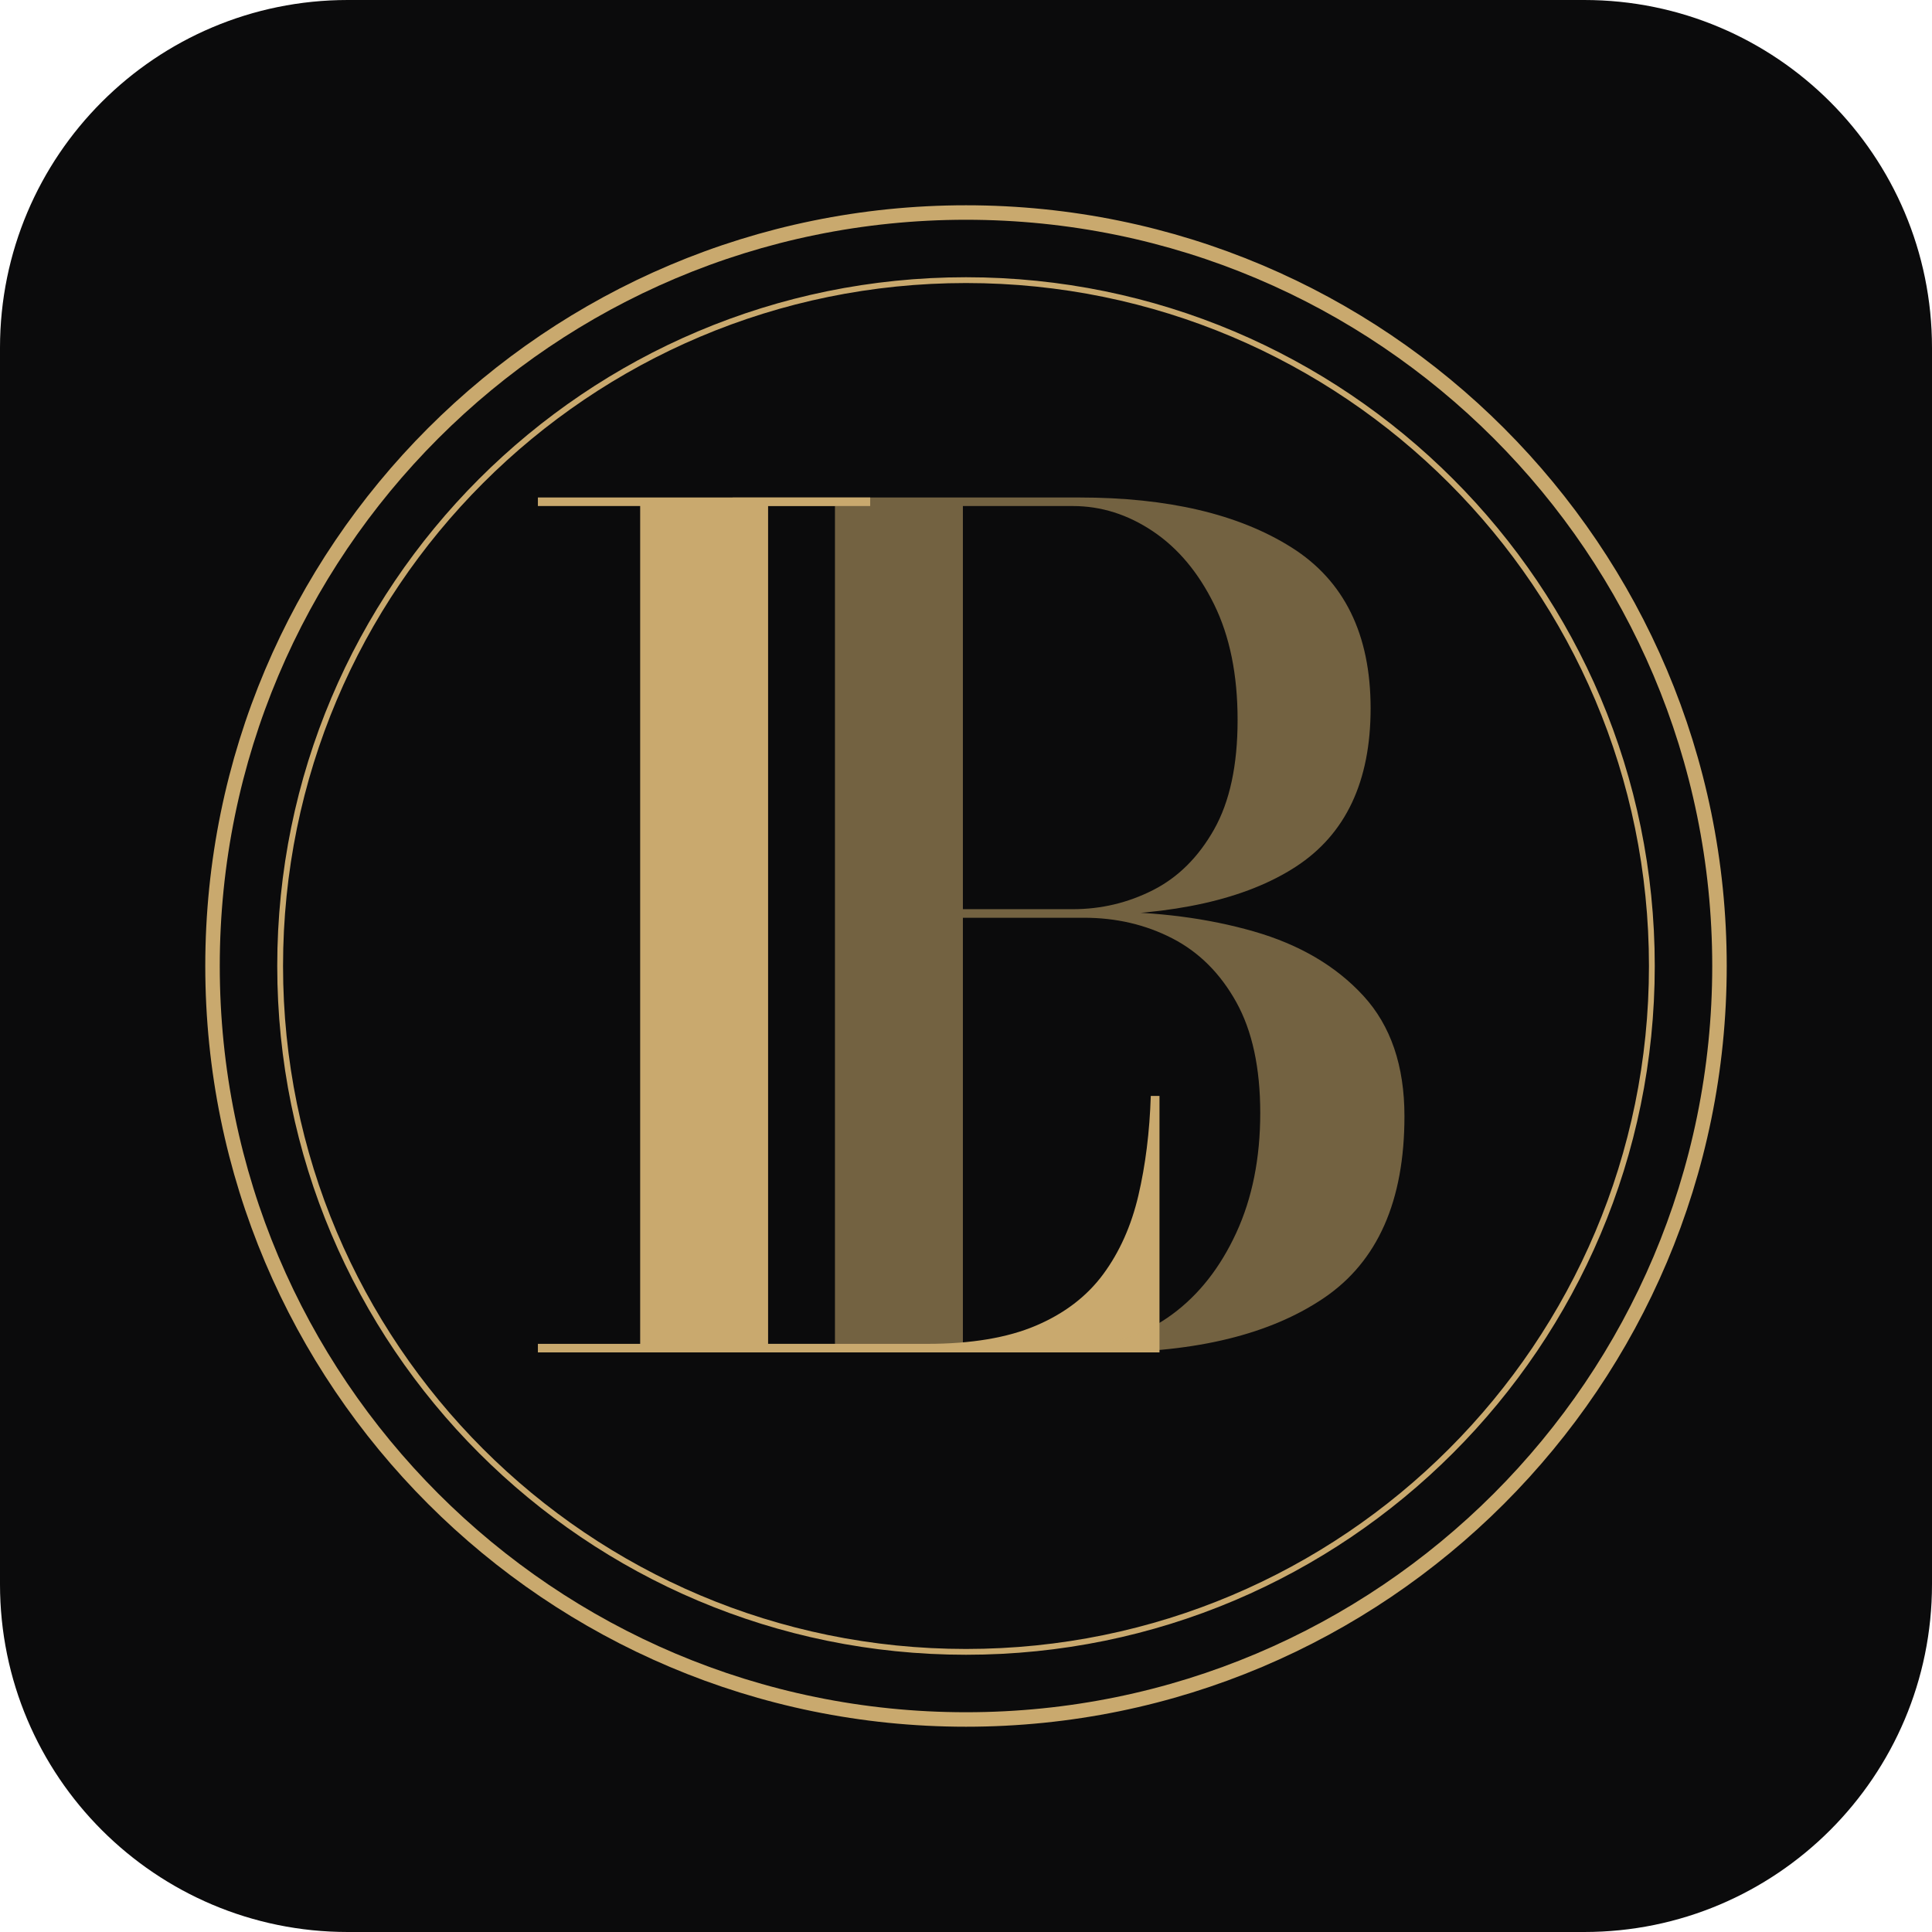
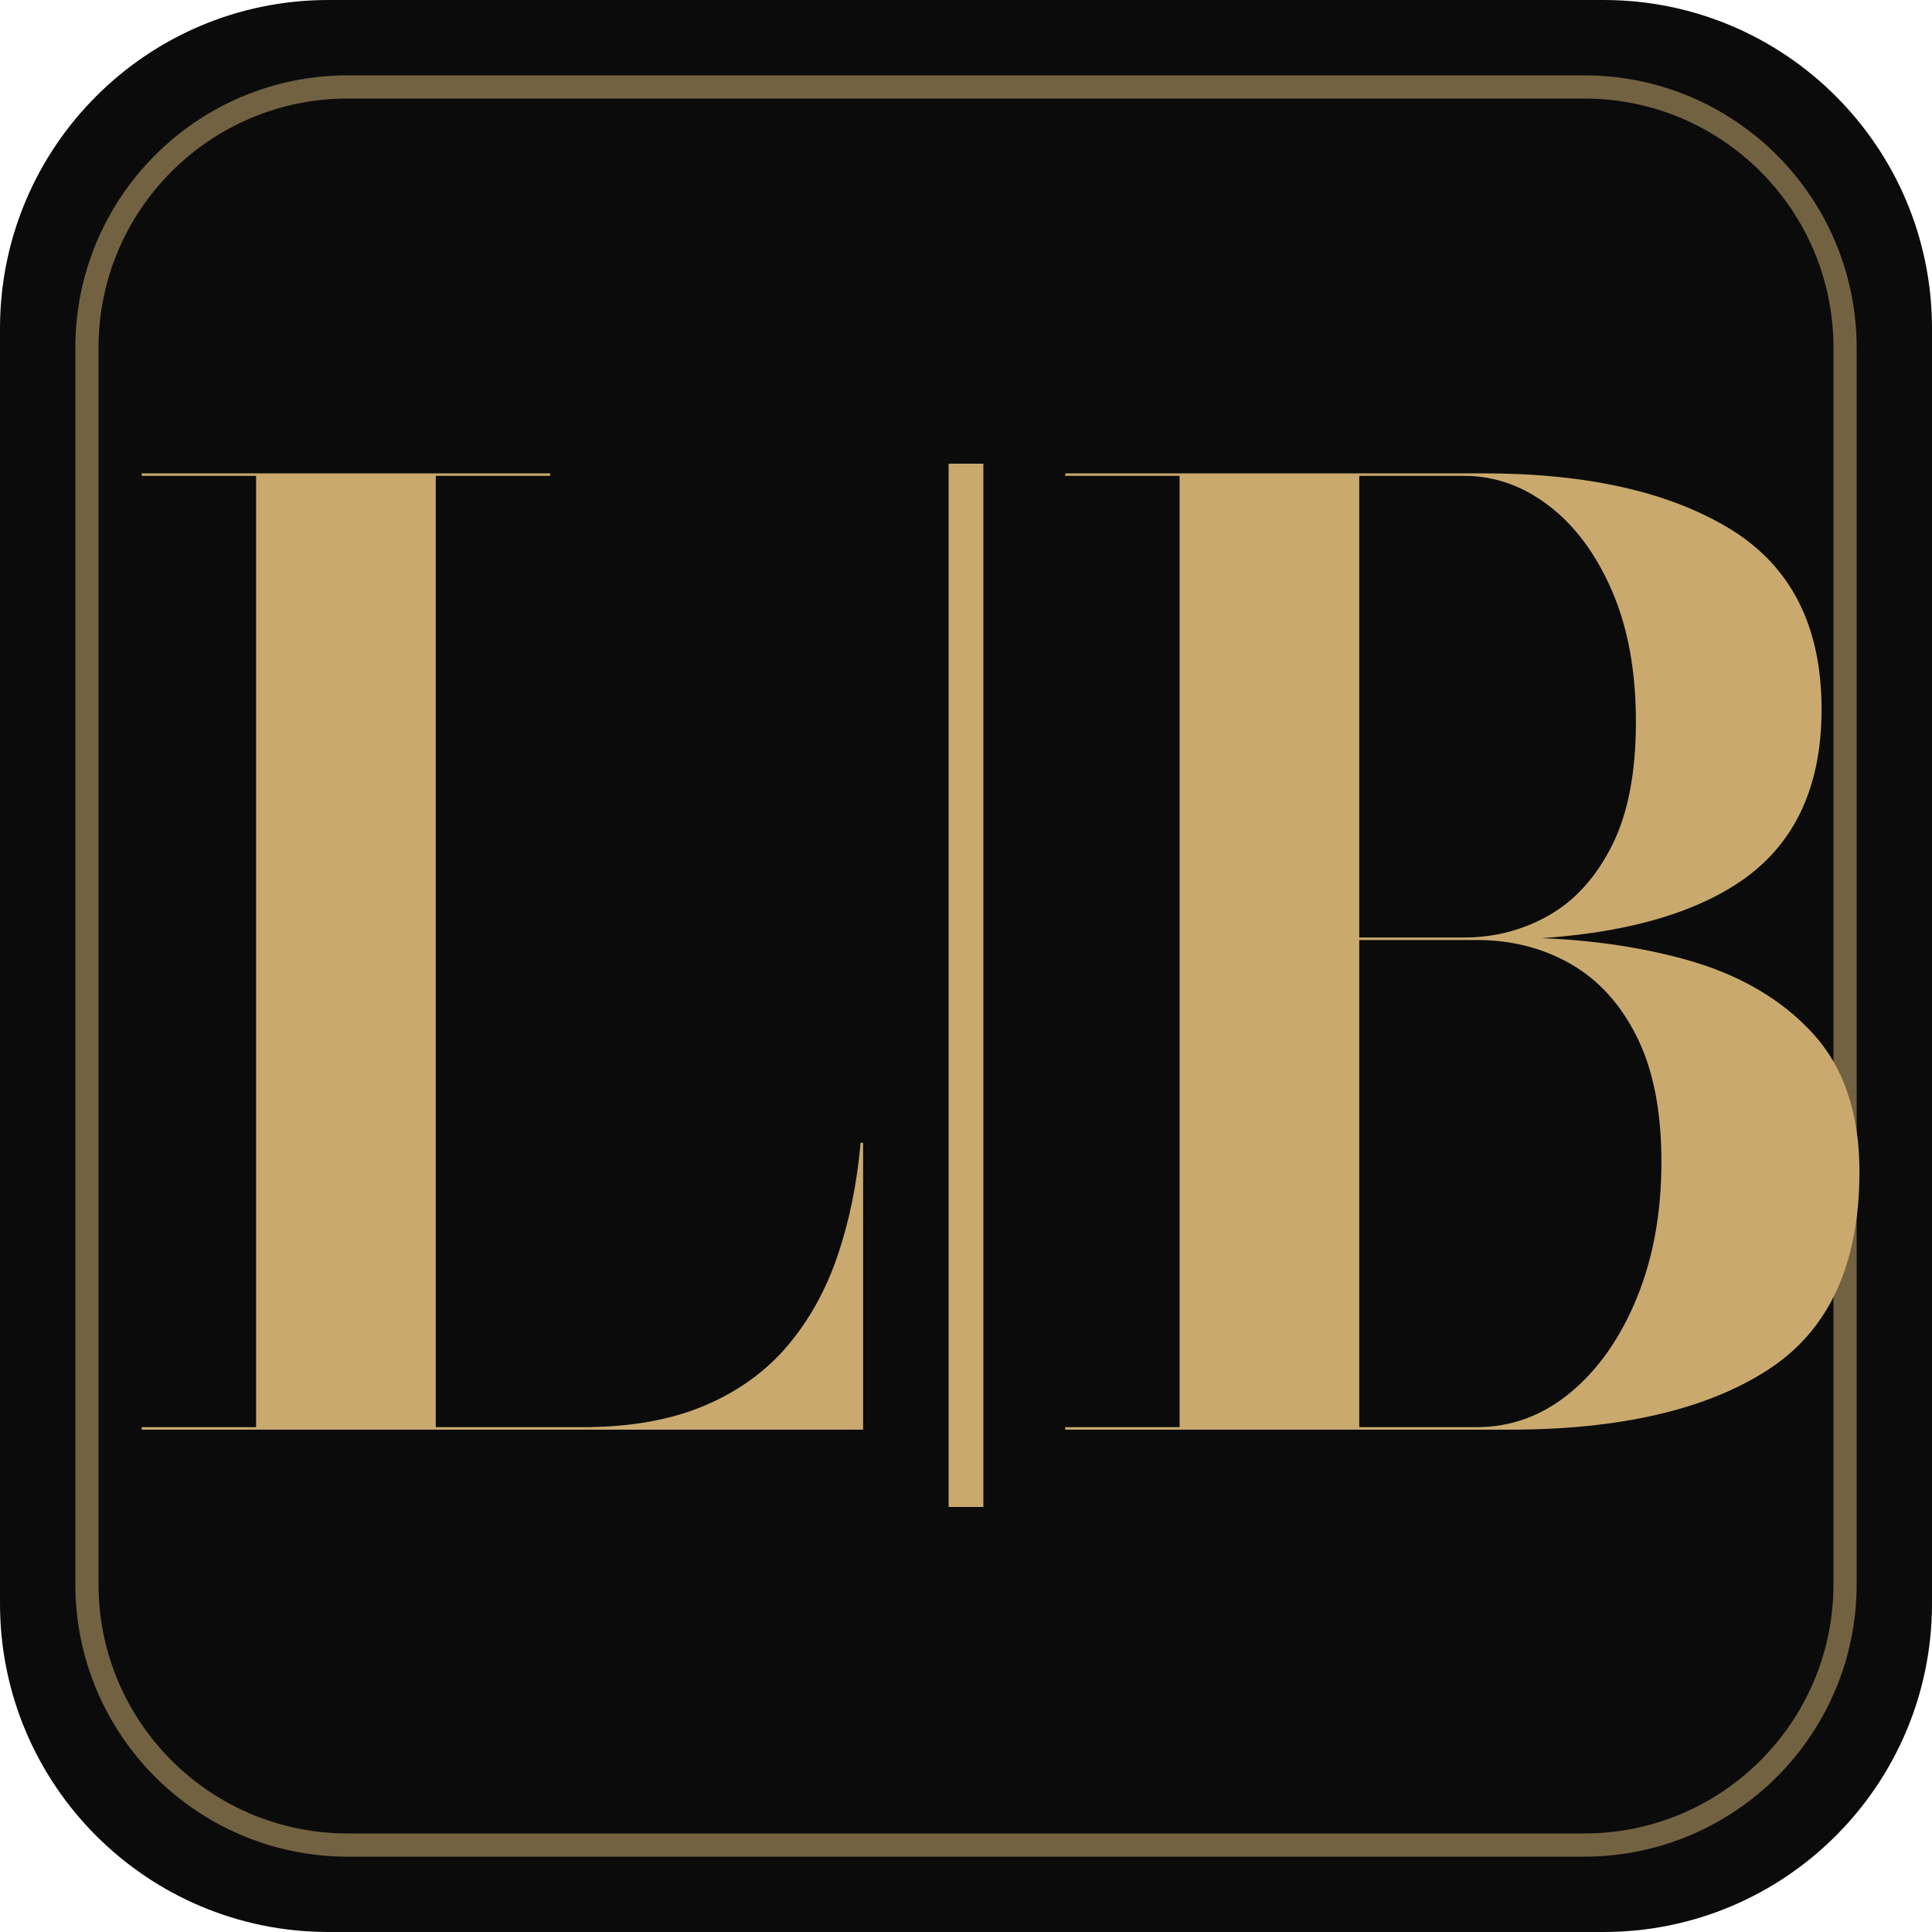
- <svg xmlns="http://www.w3.org/2000/svg" viewBox="0 0 200 200">
-   <rect width="200" height="200" rx="36" fill="#0b0b0c" />
-   <g transform="translate(0,12)">
-     <circle cx="100" cy="88" r="78" fill="none" stroke="#C9A96E" stroke-width="1.5" />
-     <circle cx="100" cy="88" r="71" fill="none" stroke="#C9A96E" stroke-width="0.6" />
-     <path fill="#C9A96E" d="M55.682 128.0V127.115H66.27V40.385H55.682V39.5H90.082V40.385H79.513V127.115H95.976Q102.811 127.115 107.237 125.231Q111.663 123.347 114.202 119.908Q116.741 116.468 117.844 111.761Q118.948 107.055 119.129 101.45H120.03V128.0Z" />
-     <path fill="#C9A96E" fill-opacity="0.55" d="M75.847 128.0V127.115H112.211Q117.197 127.115 121.343 124.066Q125.489 121.018 127.975 115.629Q130.46 110.241 130.46 103.22Q130.46 96.199 127.975 91.731Q125.489 87.264 121.349 85.135Q117.208 83.006 112.223 83.006H98.411V82.378H114.11Q122.664 82.378 129.771 84.415Q136.878 86.452 141.133 91.083Q145.388 95.715 145.388 103.55Q145.388 116.702 137.072 122.351Q128.757 128.0 114.116 128.0ZM86.435 127.625V39.875H99.678V127.625ZM98.411 82.762V82.118H111.061Q115.462 82.118 119.355 80.146Q123.247 78.174 125.682 73.862Q128.116 69.55 128.116 62.529Q128.116 55.508 125.682 50.562Q123.247 45.616 119.349 43.001Q115.45 40.385 111.061 40.385H75.847V39.5H111.724Q125.486 39.5 133.686 44.663Q141.885 49.825 141.885 61.33Q141.885 72.695 134.13 77.729Q126.374 82.762 111.724 82.762Z" />
+ <svg xmlns="http://www.w3.org/2000/svg" viewBox="0 0 200 200" role="img" aria-label="Limitless Barbers">
+   <rect width="200" height="200" rx="34" fill="#0B0B0C" />
+   <rect x="9" y="9" width="182" height="182" rx="27" fill="none" stroke="#C9A96E" stroke-width="2.4" opacity=".55" />
+   <g fill="#C9A96E">
+     <path d="M14.67 148V147.74H26.51V49.26H14.67V49H56.95V49.26H45.11V147.74H60.26Q67.67 147.74 72.91 145.52Q78.14 143.31 81.52 139.32Q84.9 135.33 86.72 129.95Q88.54 124.57 89.09 118.3H89.35V148Z" />
+     <path d="M110.27 148V147.74H152.84Q158.26 147.74 162.59 144.14Q166.92 140.54 169.45 134.34Q171.99 128.13 171.99 120.28Q171.99 112.43 169.45 107.34Q166.92 102.26 162.6 99.79Q158.27 97.31 152.86 97.31H138.04V97.05H156.22Q166.26 97.05 174.49 99.33Q182.71 101.61 187.6 106.91Q192.49 112.2 192.49 121.28Q192.49 135.76 182.9 141.88Q173.32 148 156.23 148ZM122.11 147.87V49.13H140.71V147.87ZM138.04 97.31V97.05H151.56Q156.32 97.05 160.37 94.74Q164.41 92.43 166.88 87.51Q169.35 82.59 169.35 74.74Q169.35 66.89 166.88 61.18Q164.41 55.47 160.36 52.37Q156.31 49.26 151.56 49.26H110.27V49H153.56Q169.67 49 179.12 54.77Q188.57 60.55 188.57 73.42Q188.57 85.91 179.62 91.61Q170.66 97.31 153.56 97.31Z" />
  </g>
+   <path d="M100 48V156" stroke="#C9A96E" stroke-width="3.6" fill="none" />
</svg>
